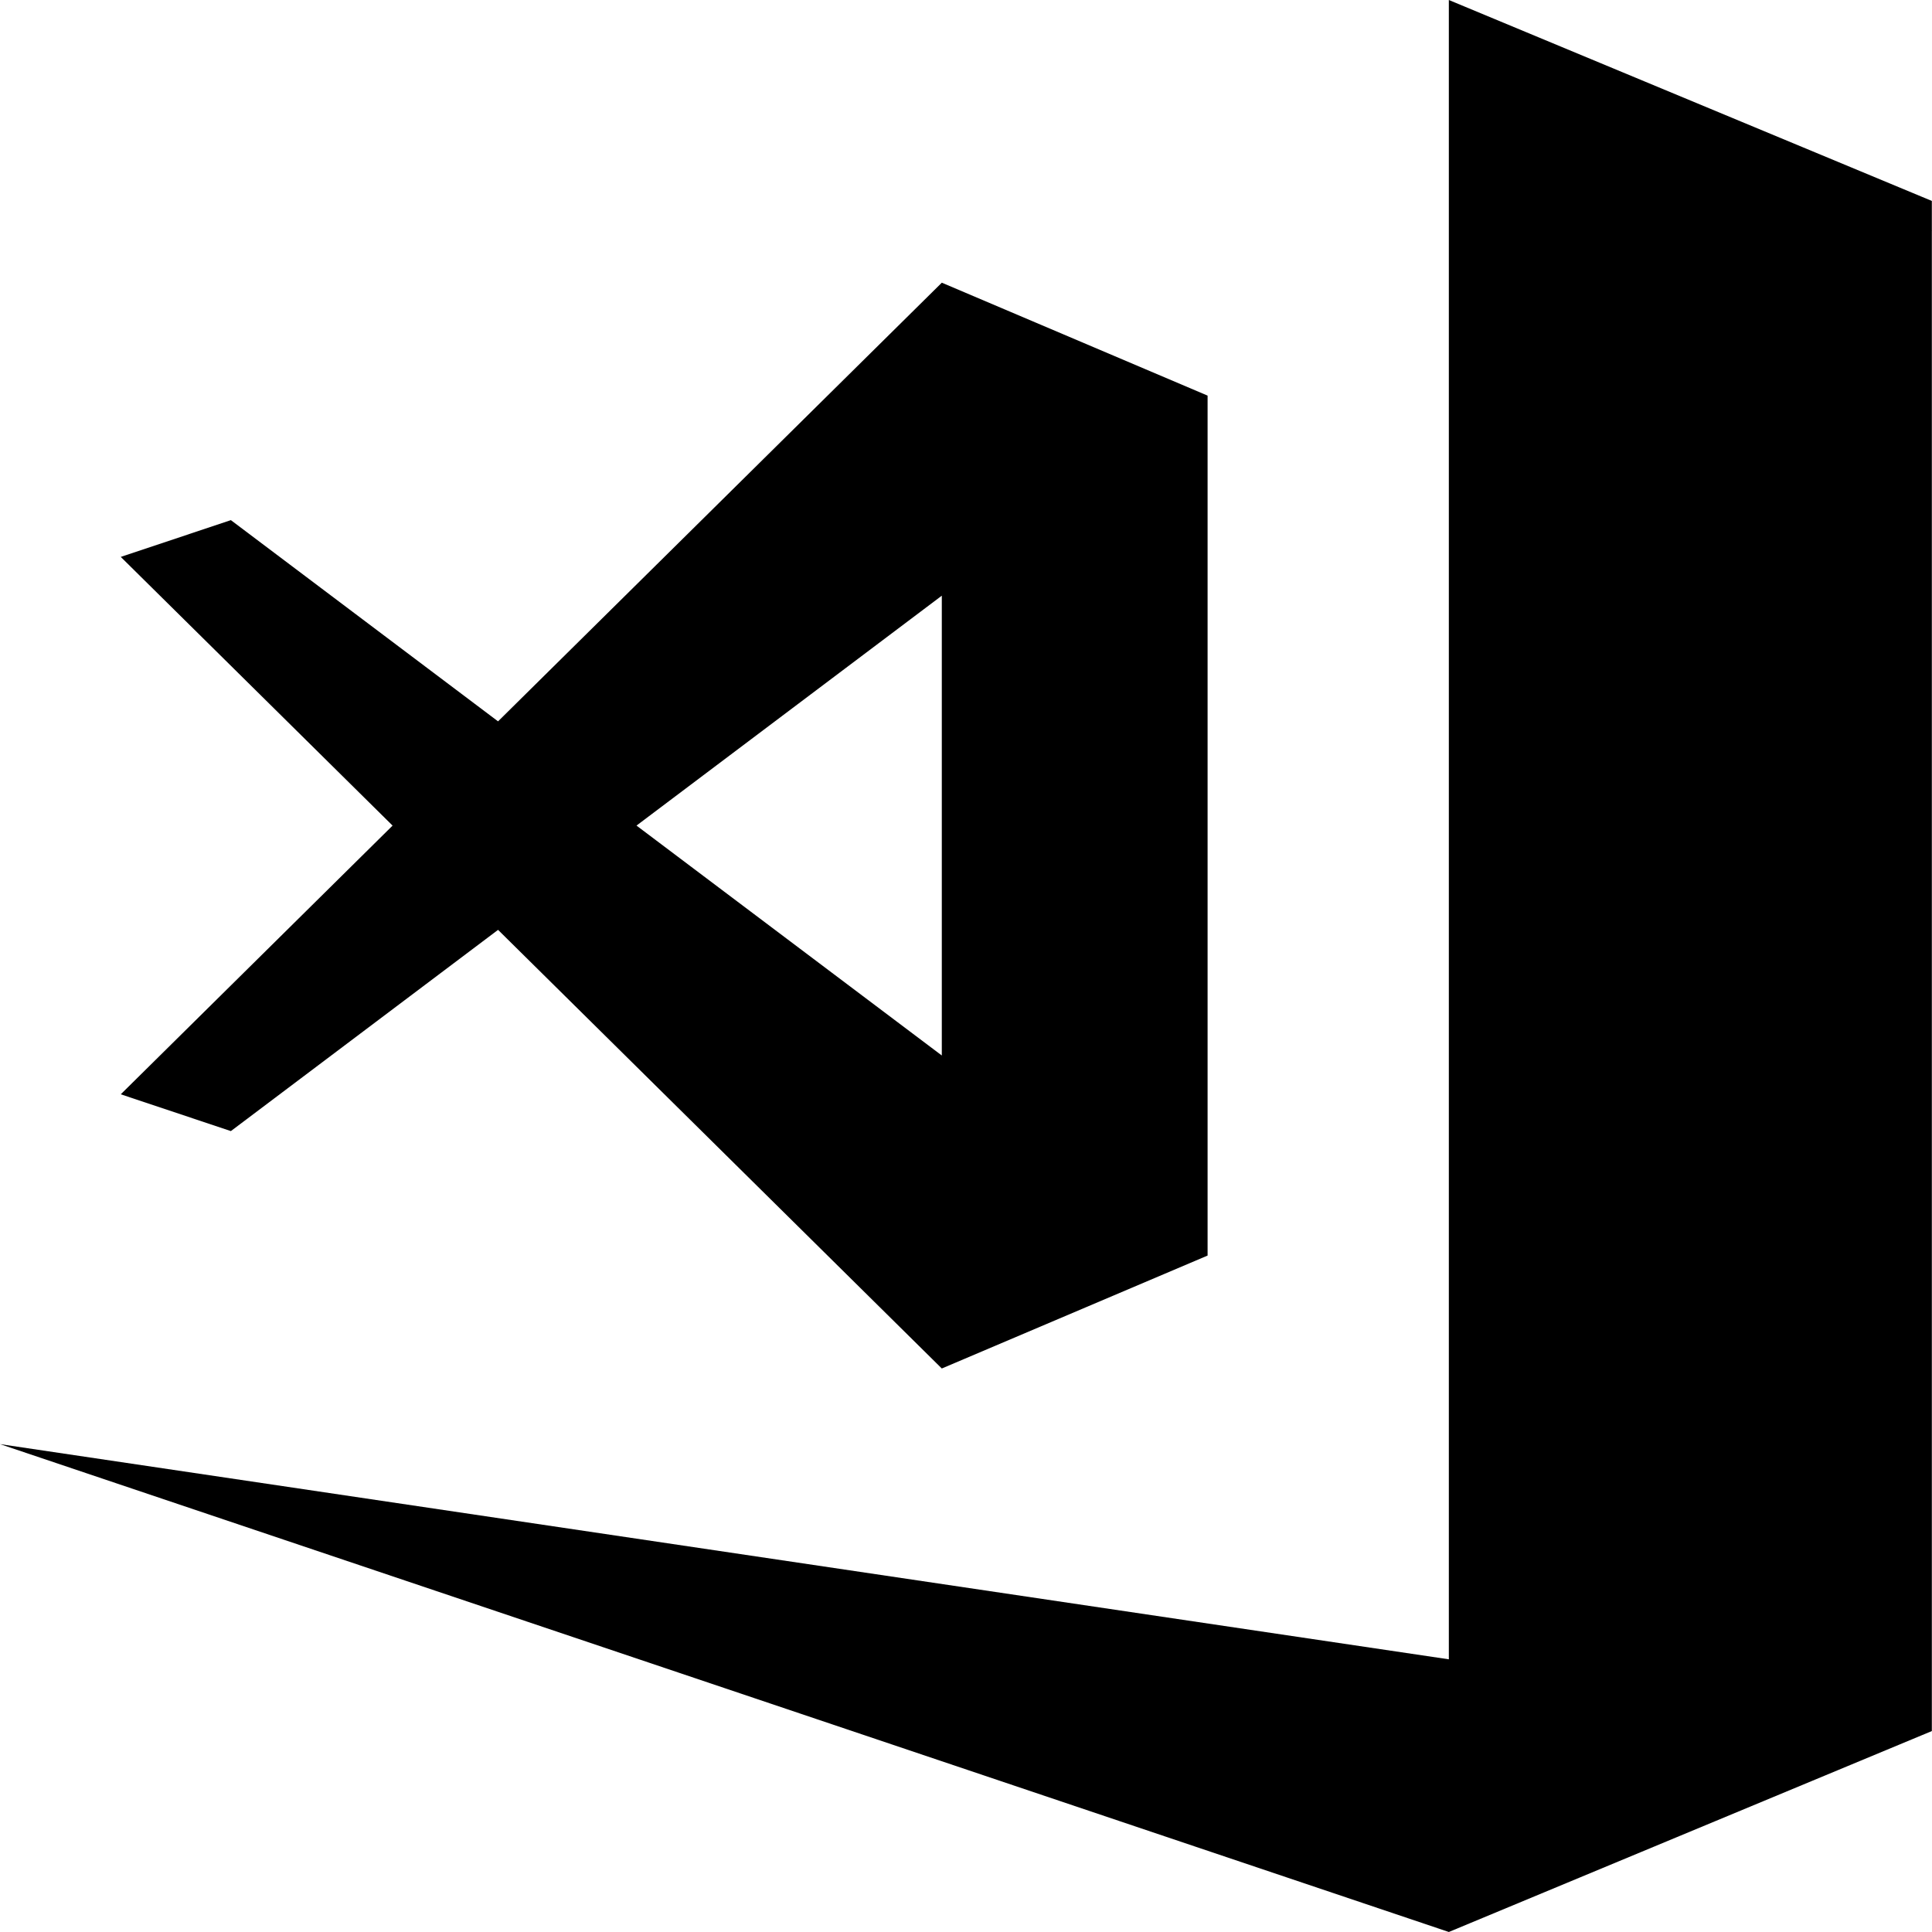
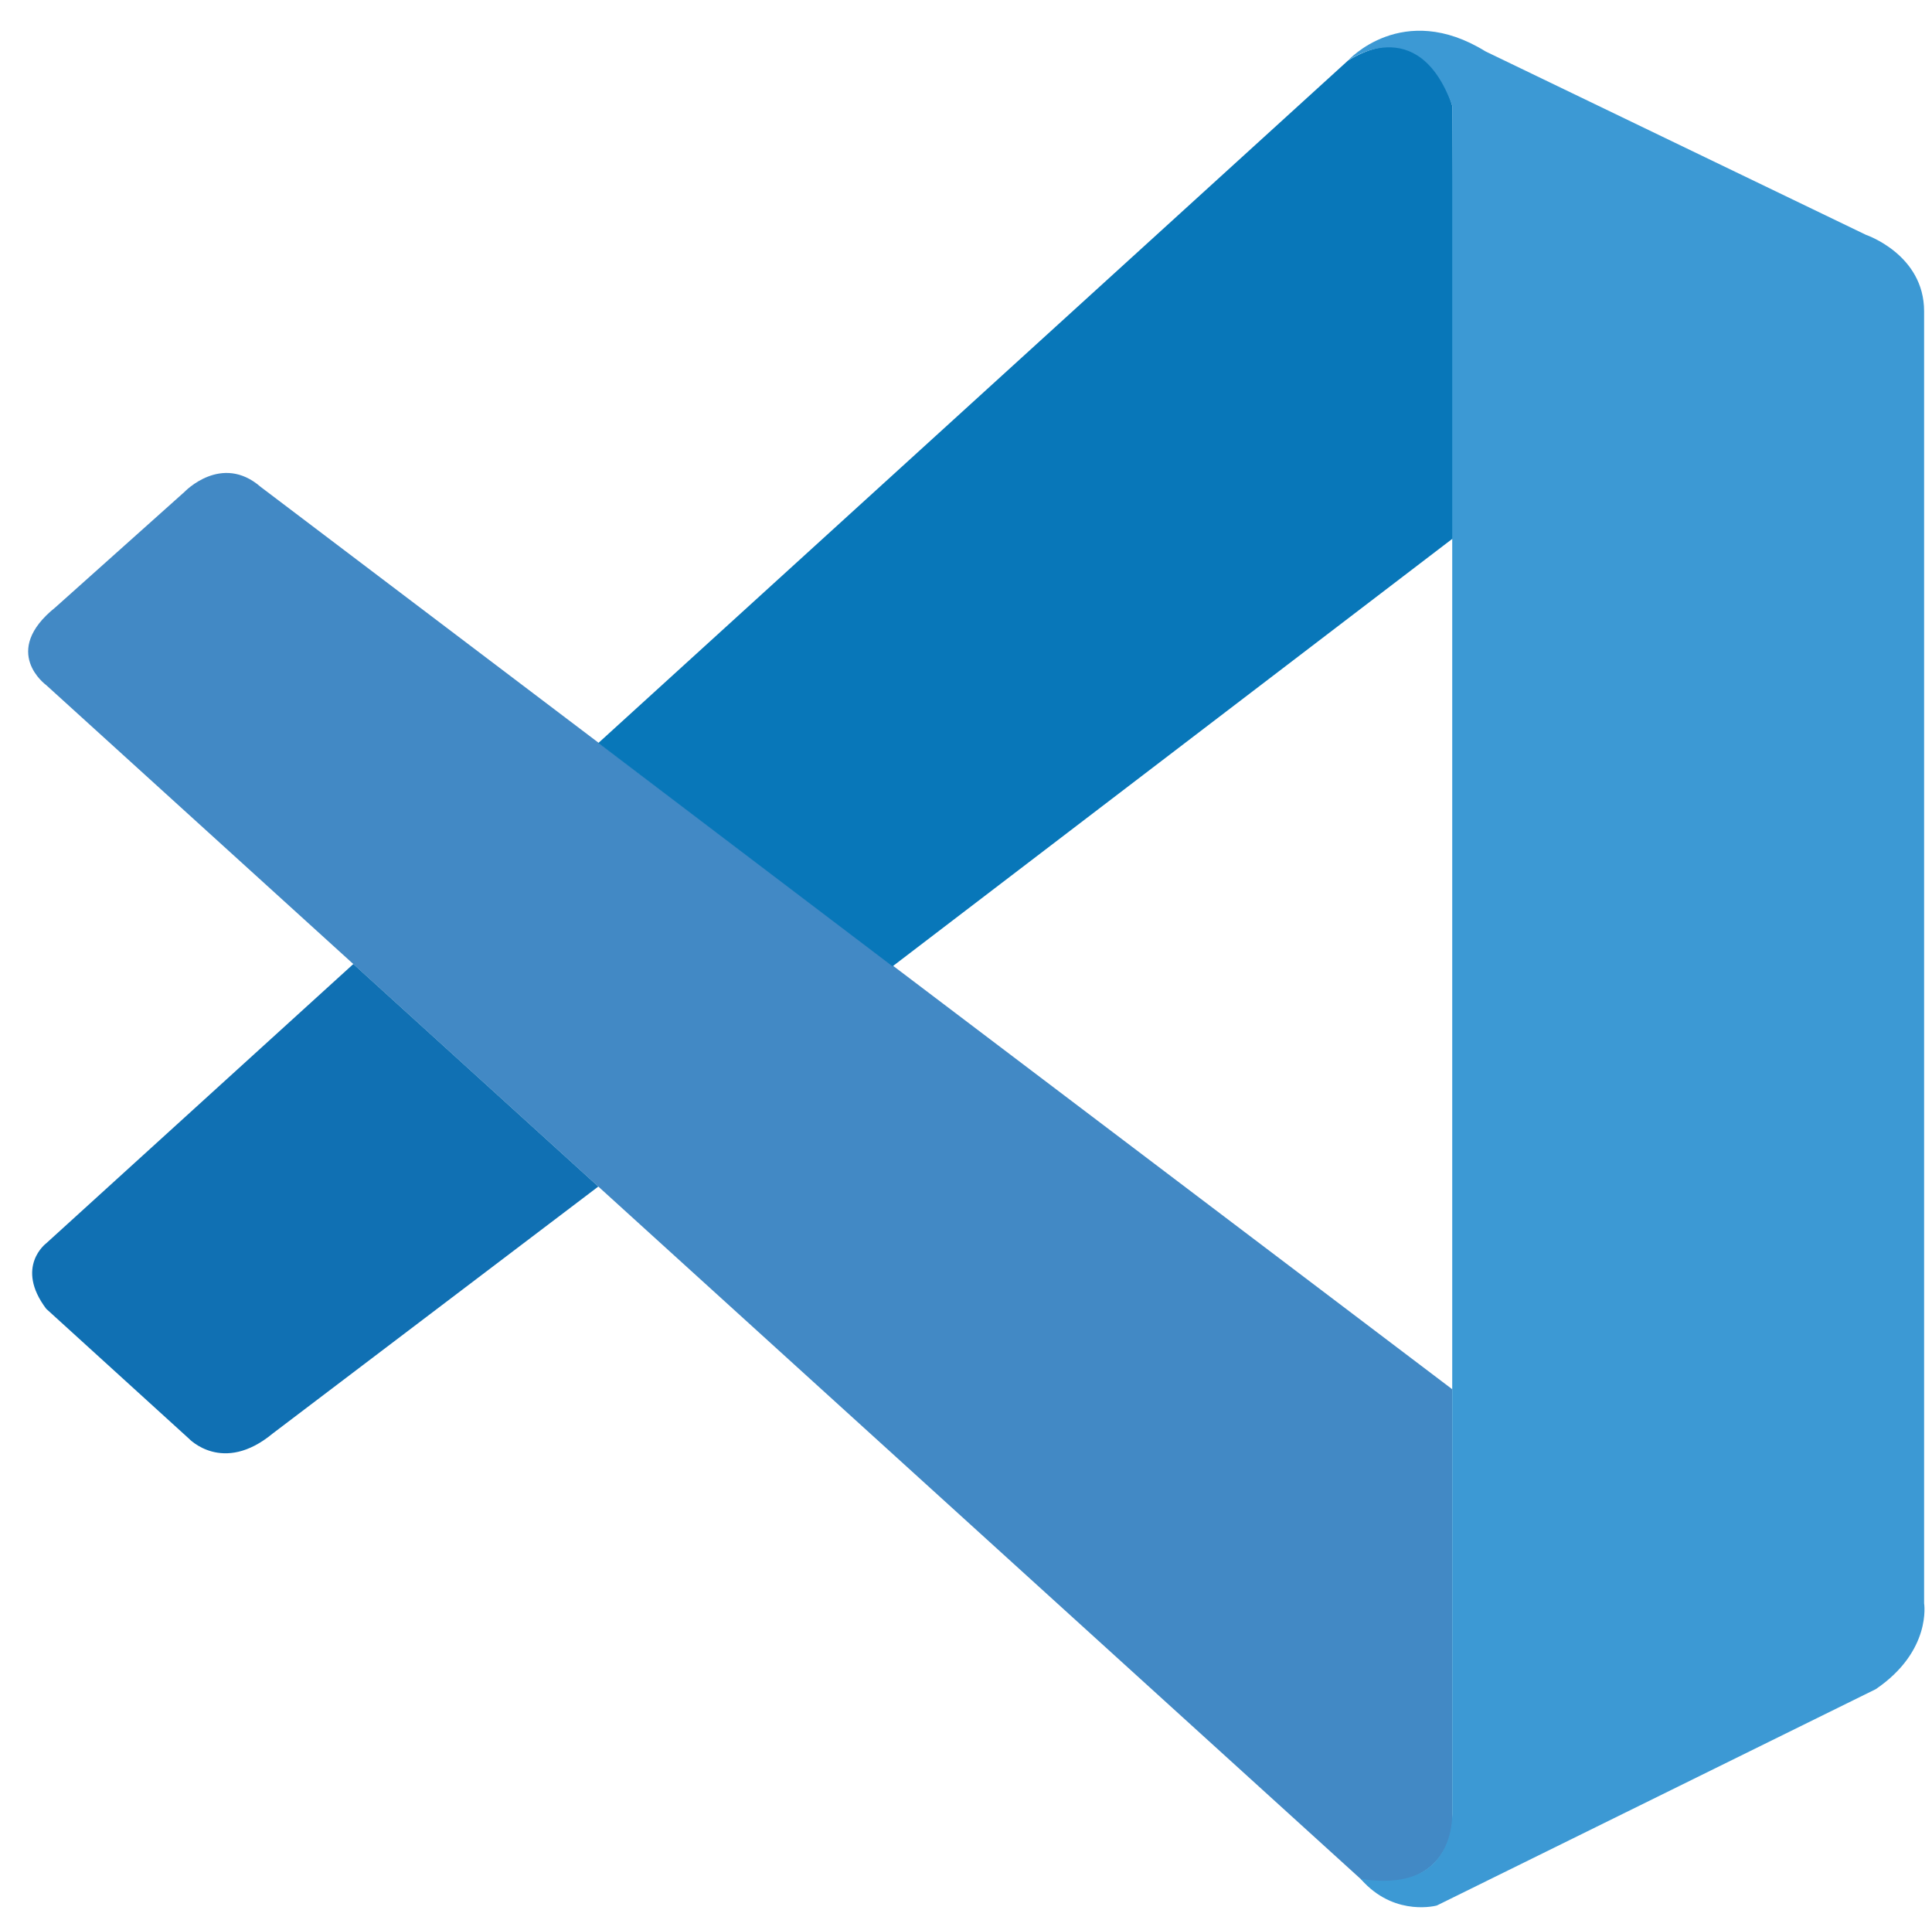
- <svg xmlns="http://www.w3.org/2000/svg" width="50" height="50" viewBox="0 0 256 256" preserveAspectRatio="xMidYMid">
-   <path d="M191.979 0v219.867L0 191.354l191.979 64.644 64-26.623V30.592l.021-.01-.021-.042v-3.915L191.979 0zm-67.183 37.458L65.994 95.583 30.592 68.92l-14.59 4.873 36.017 35.604L16.002 145l14.59 4.875 35.402-26.663h.002l58.798 58.12 35.218-14.963V52.421l-35.216-14.963zm-.002 41.473v60.927L84.34 109.394l40.454-30.463z" />
+ <svg xmlns="http://www.w3.org/2000/svg" viewBox="-11.9 -2 1003.9 995.6">
+   <path d="M12.1 353.9s-24-17.3 4.8-40.4l67.1-60s19.2-20.2 39.5-2.6l619.2 468.8v224.8s-.3 35.3-45.6 31.4z" fill="#4289C5" />
+   <path d="M171.7 498.8L12.1 643.9s-16.4 12.2 0 34l74.1 67.4s17.6 18.9 43.6-2.6L299 614.4z" fill="#1070b3" />
+   <path d="M451.9 500l292.7-223.5-1.9-223.6s-12.5-48.8-54.2-23.4L299 384z" fill="#0877b9" />
+   <path d="M697.1 976.2c17 17.4 37.6 11.7 37.6 11.7l228.1-112.4c29.2-19.9 25.1-44.6 25.1-44.6V159.7c0-29.5-30.2-39.7-30.2-39.7L760 24.7c-43.2-26.7-71.5 4.8-71.5 4.8s36.4-26.2 54.2 23.4v887.5c0 6.1-1.3 12.1-3.9 17.5-5.2 10.5-16.5 20.3-43.6 16.2z" fill="#3c99d4" />
</svg>
